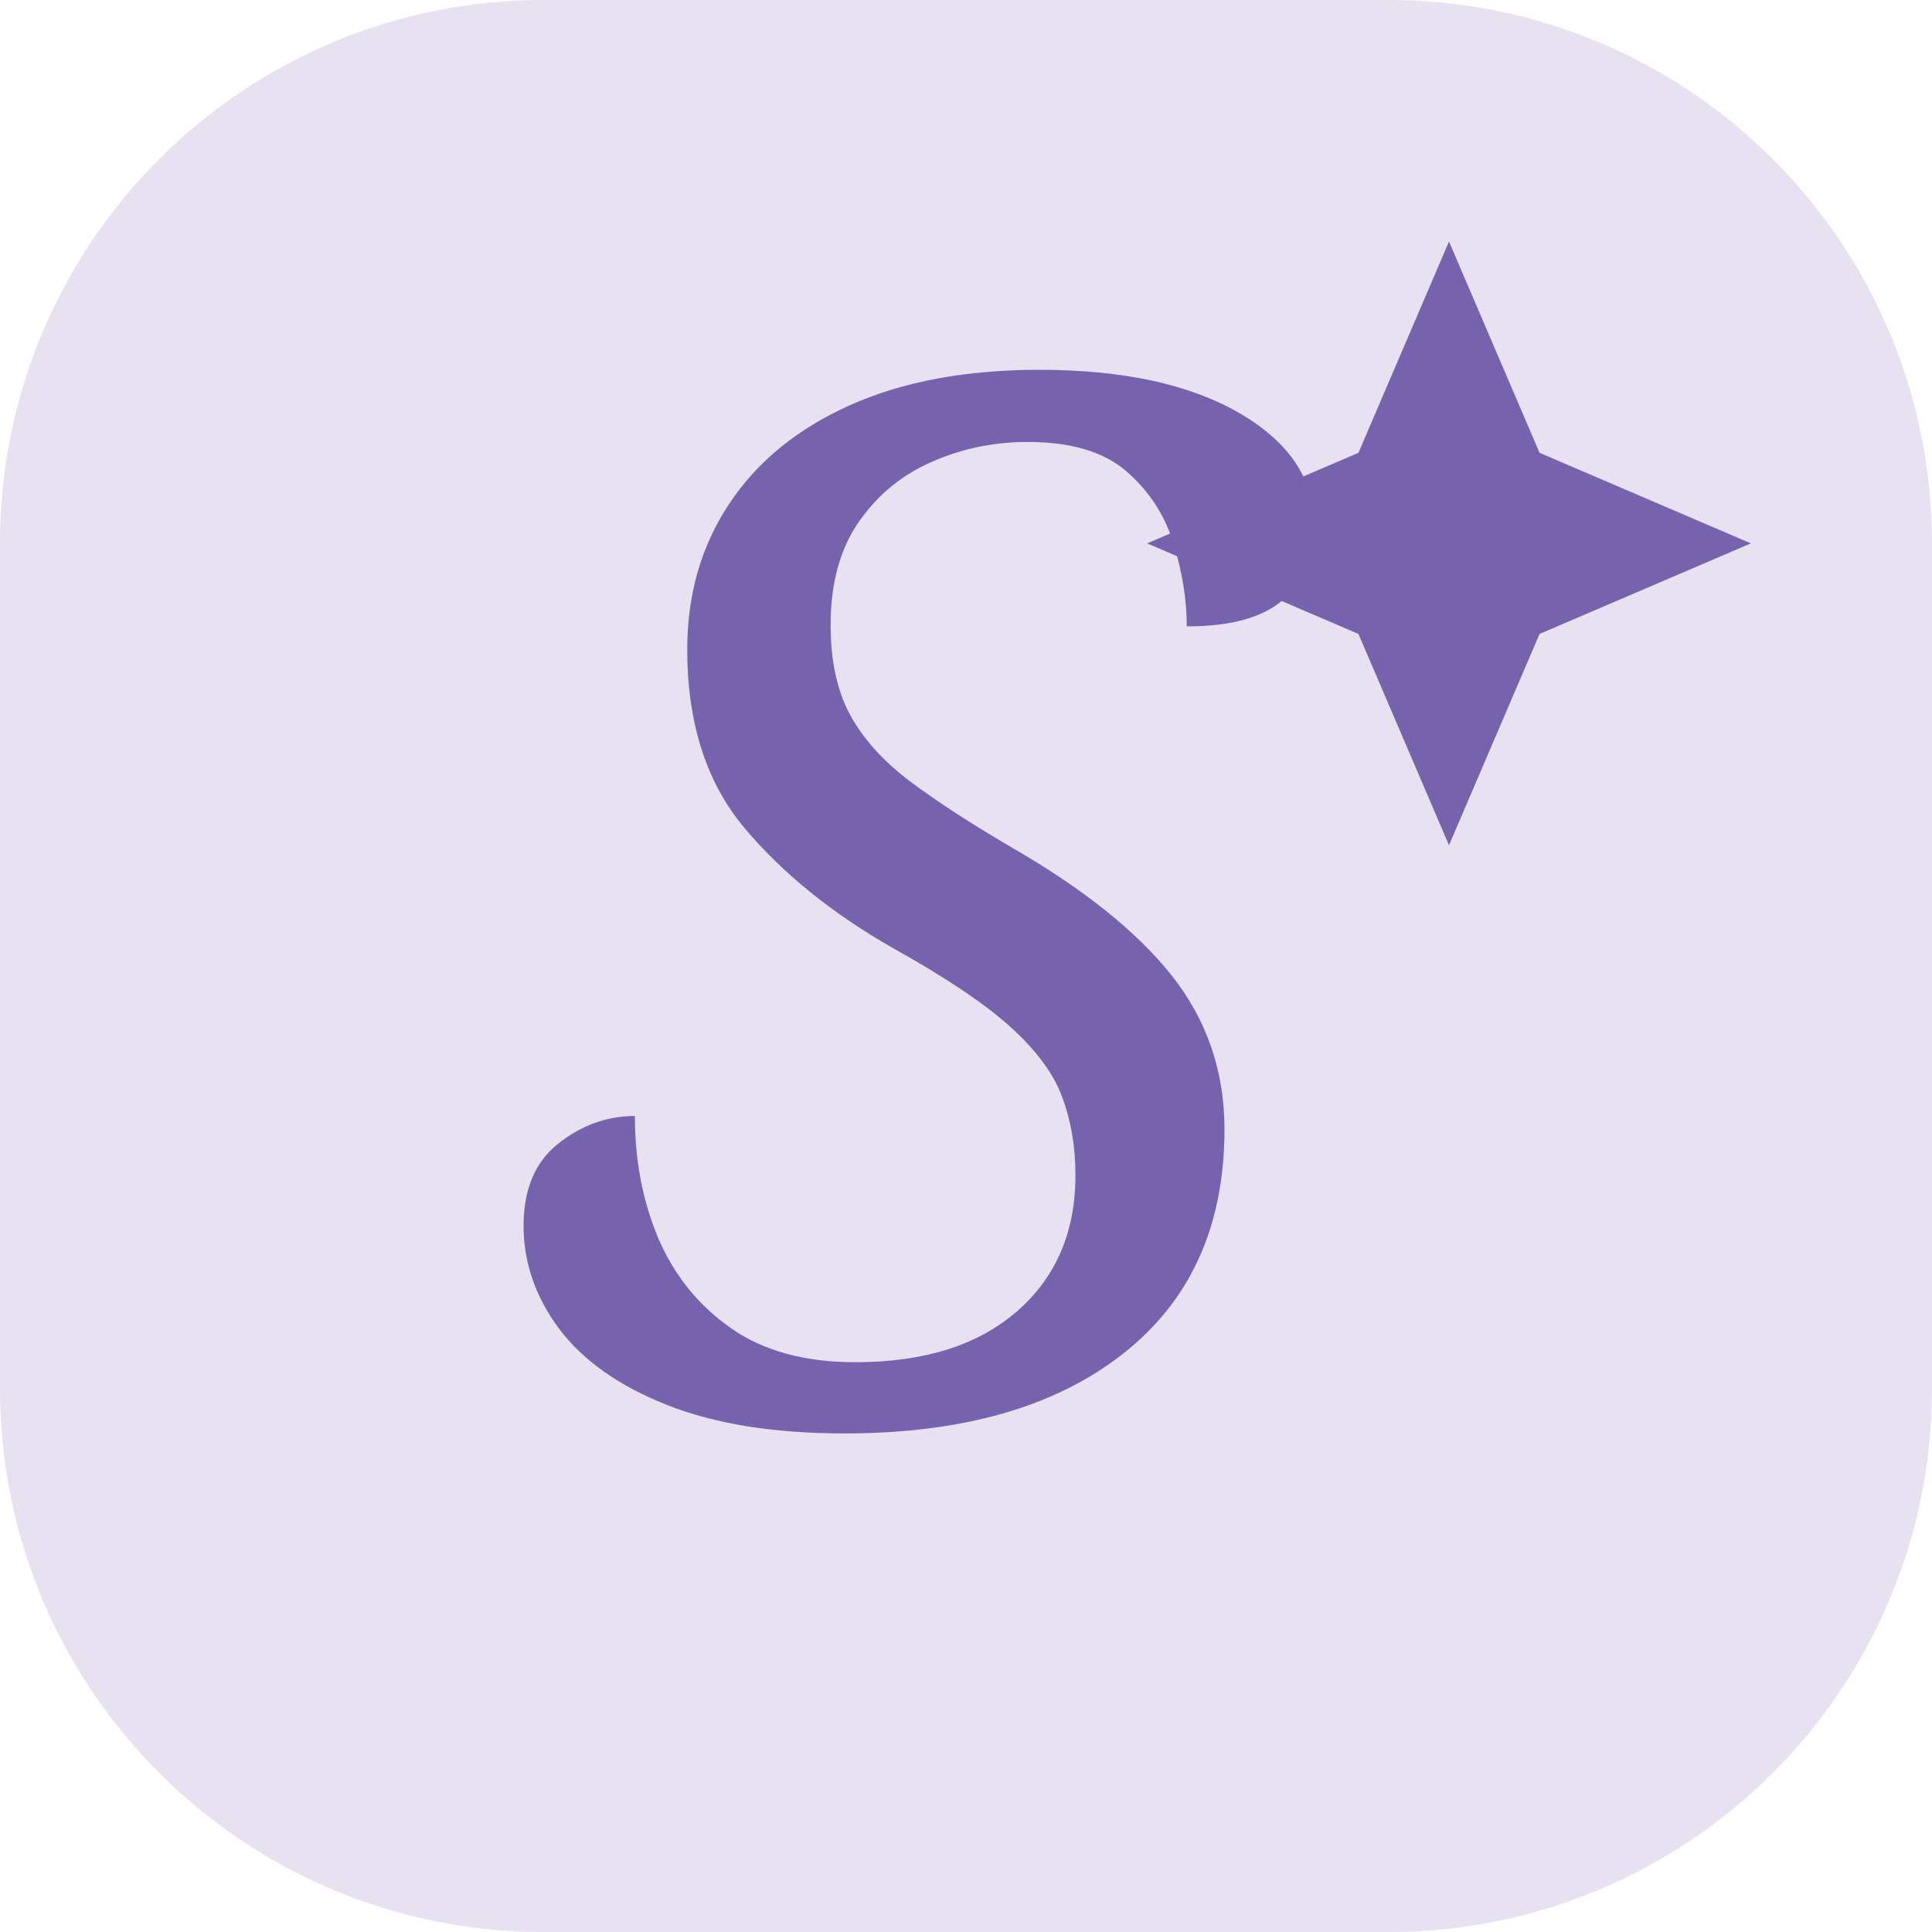
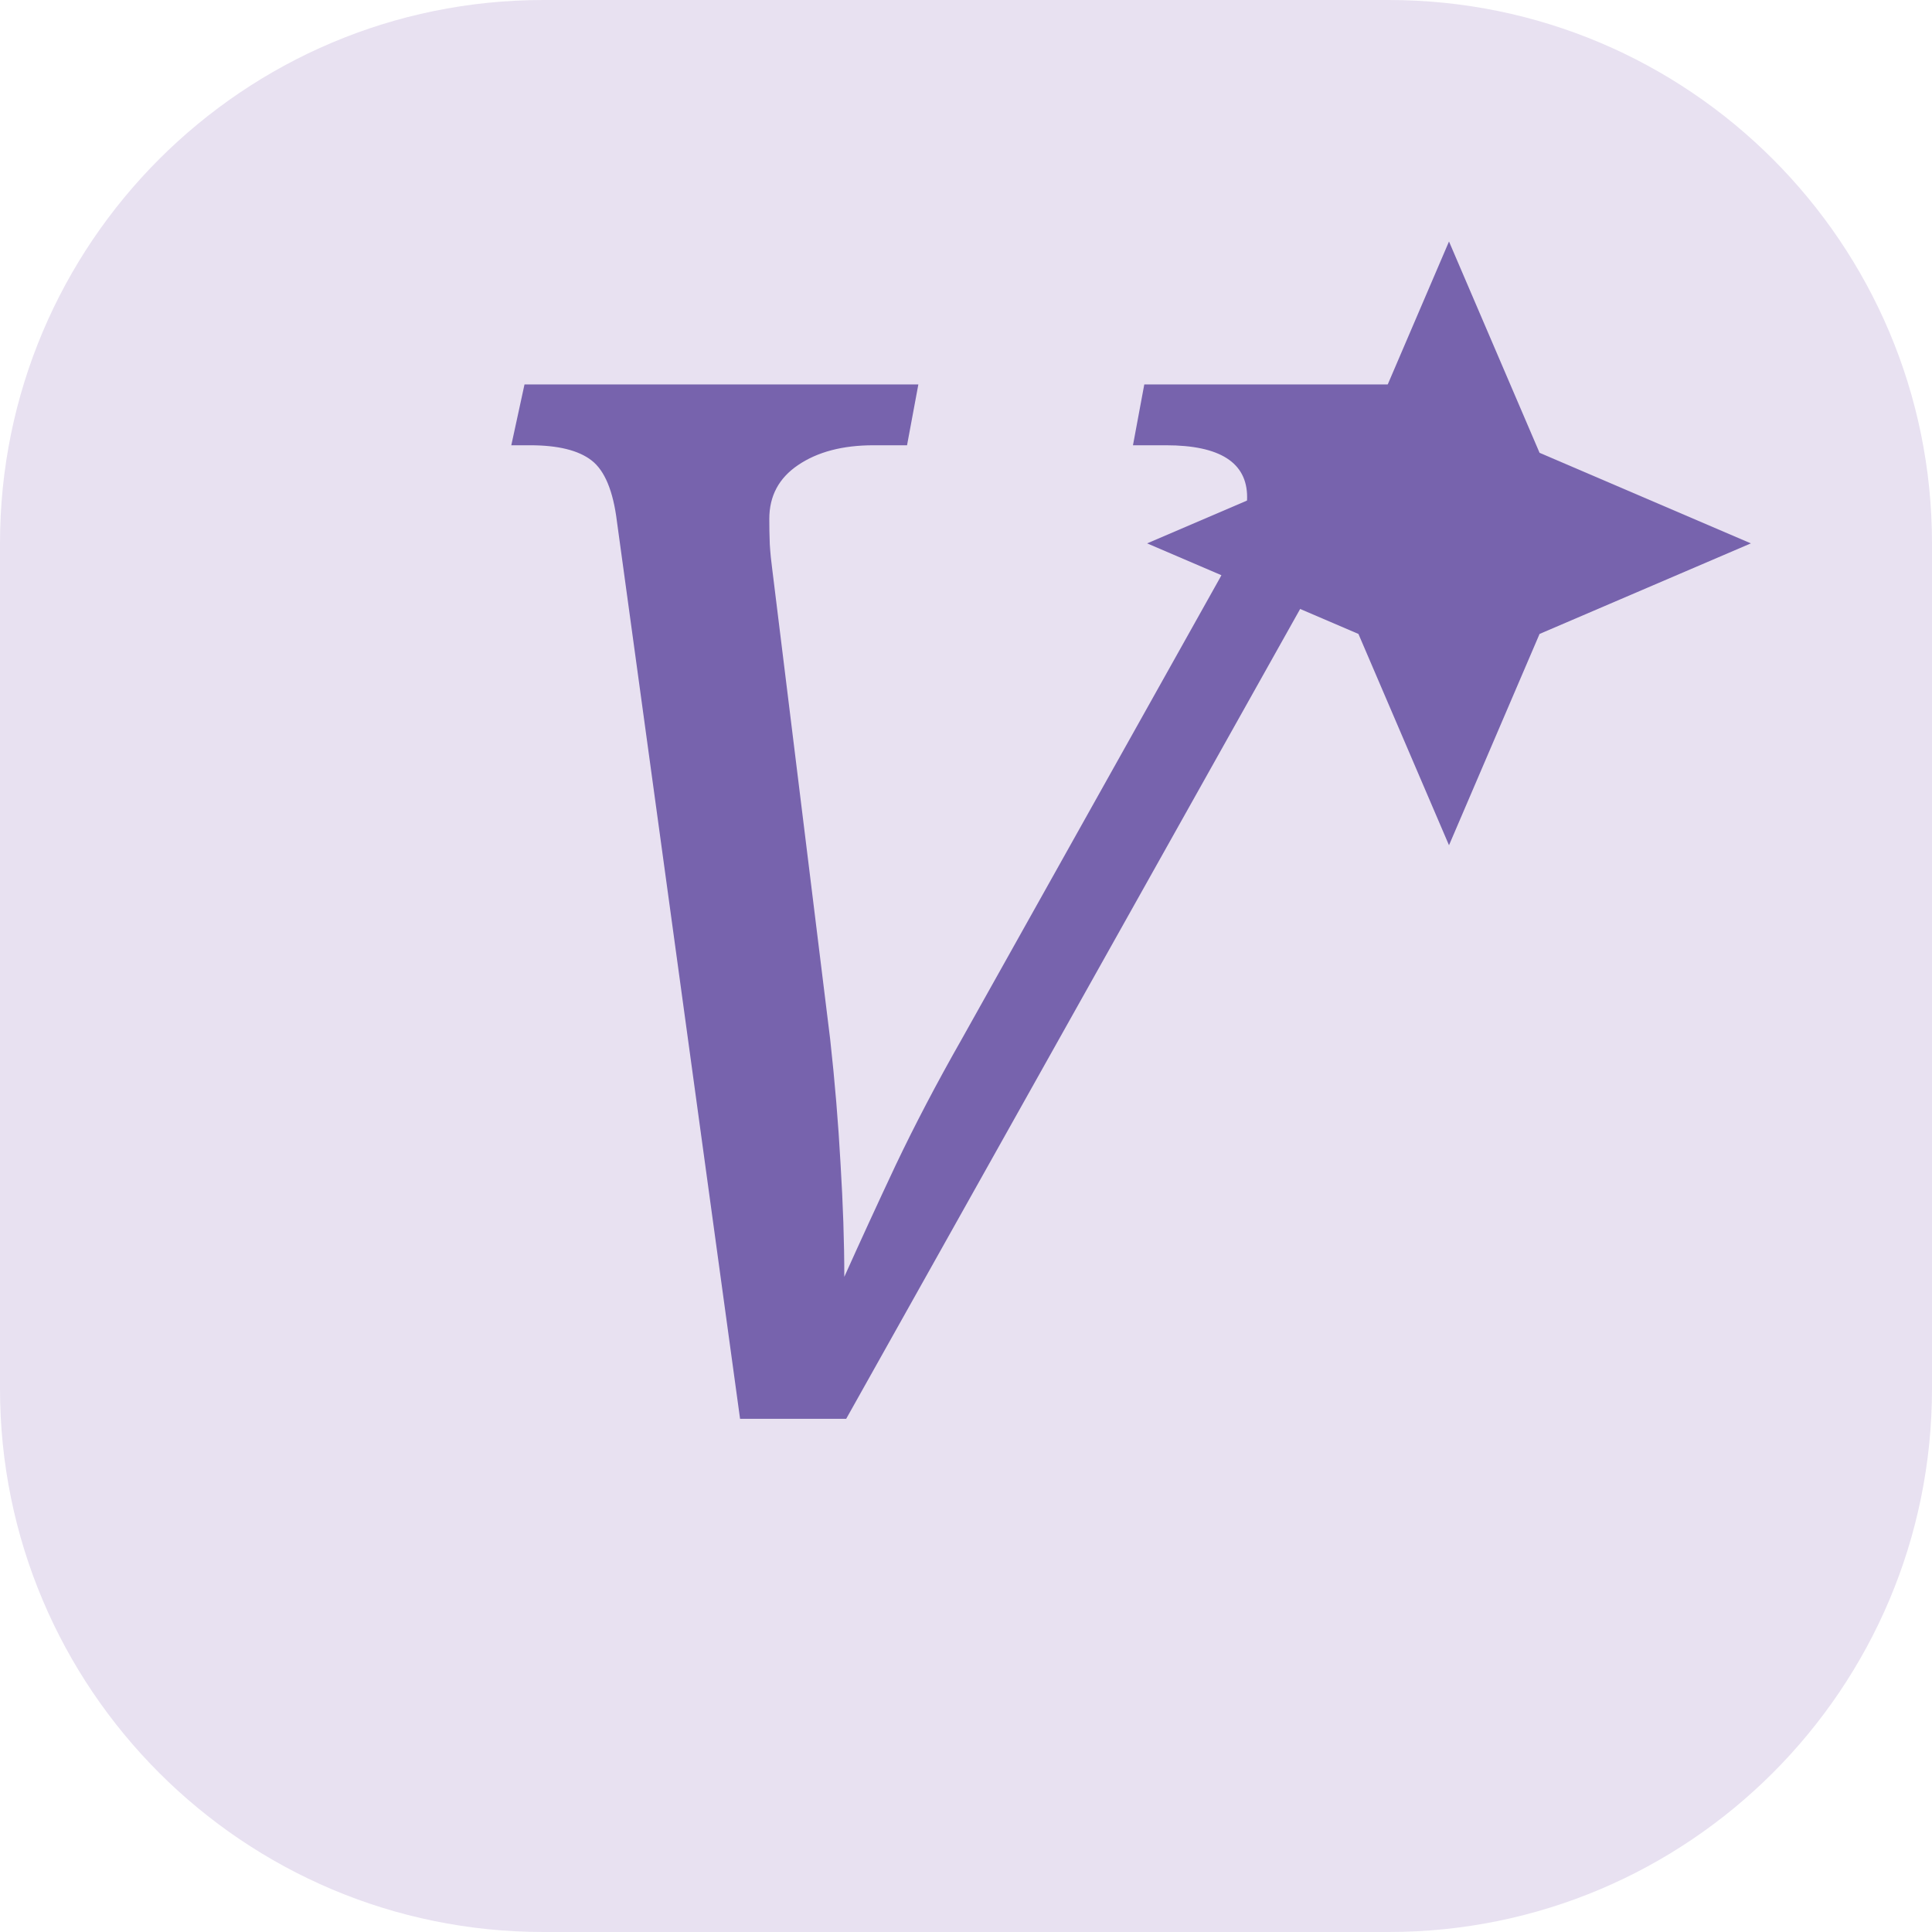
<svg xmlns="http://www.w3.org/2000/svg" viewBox="0 0 64 64">
  <rect width="64" height="64" rx="18" fill="#e8e1f1" />
-   <text x="17" y="47" fill="#7763ad" font-family="Georgia,serif" font-style="italic" font-size="48">S</text>
+   <text x="13" y="47" fill="#7763ad" font-family="Georgia,serif" font-style="italic" font-size="48">V</text>
  <path fill="#7763ad" d="m48 8 3 7 7 3-7 3-3 7-3-7-7-3 7-3z" />
</svg>
